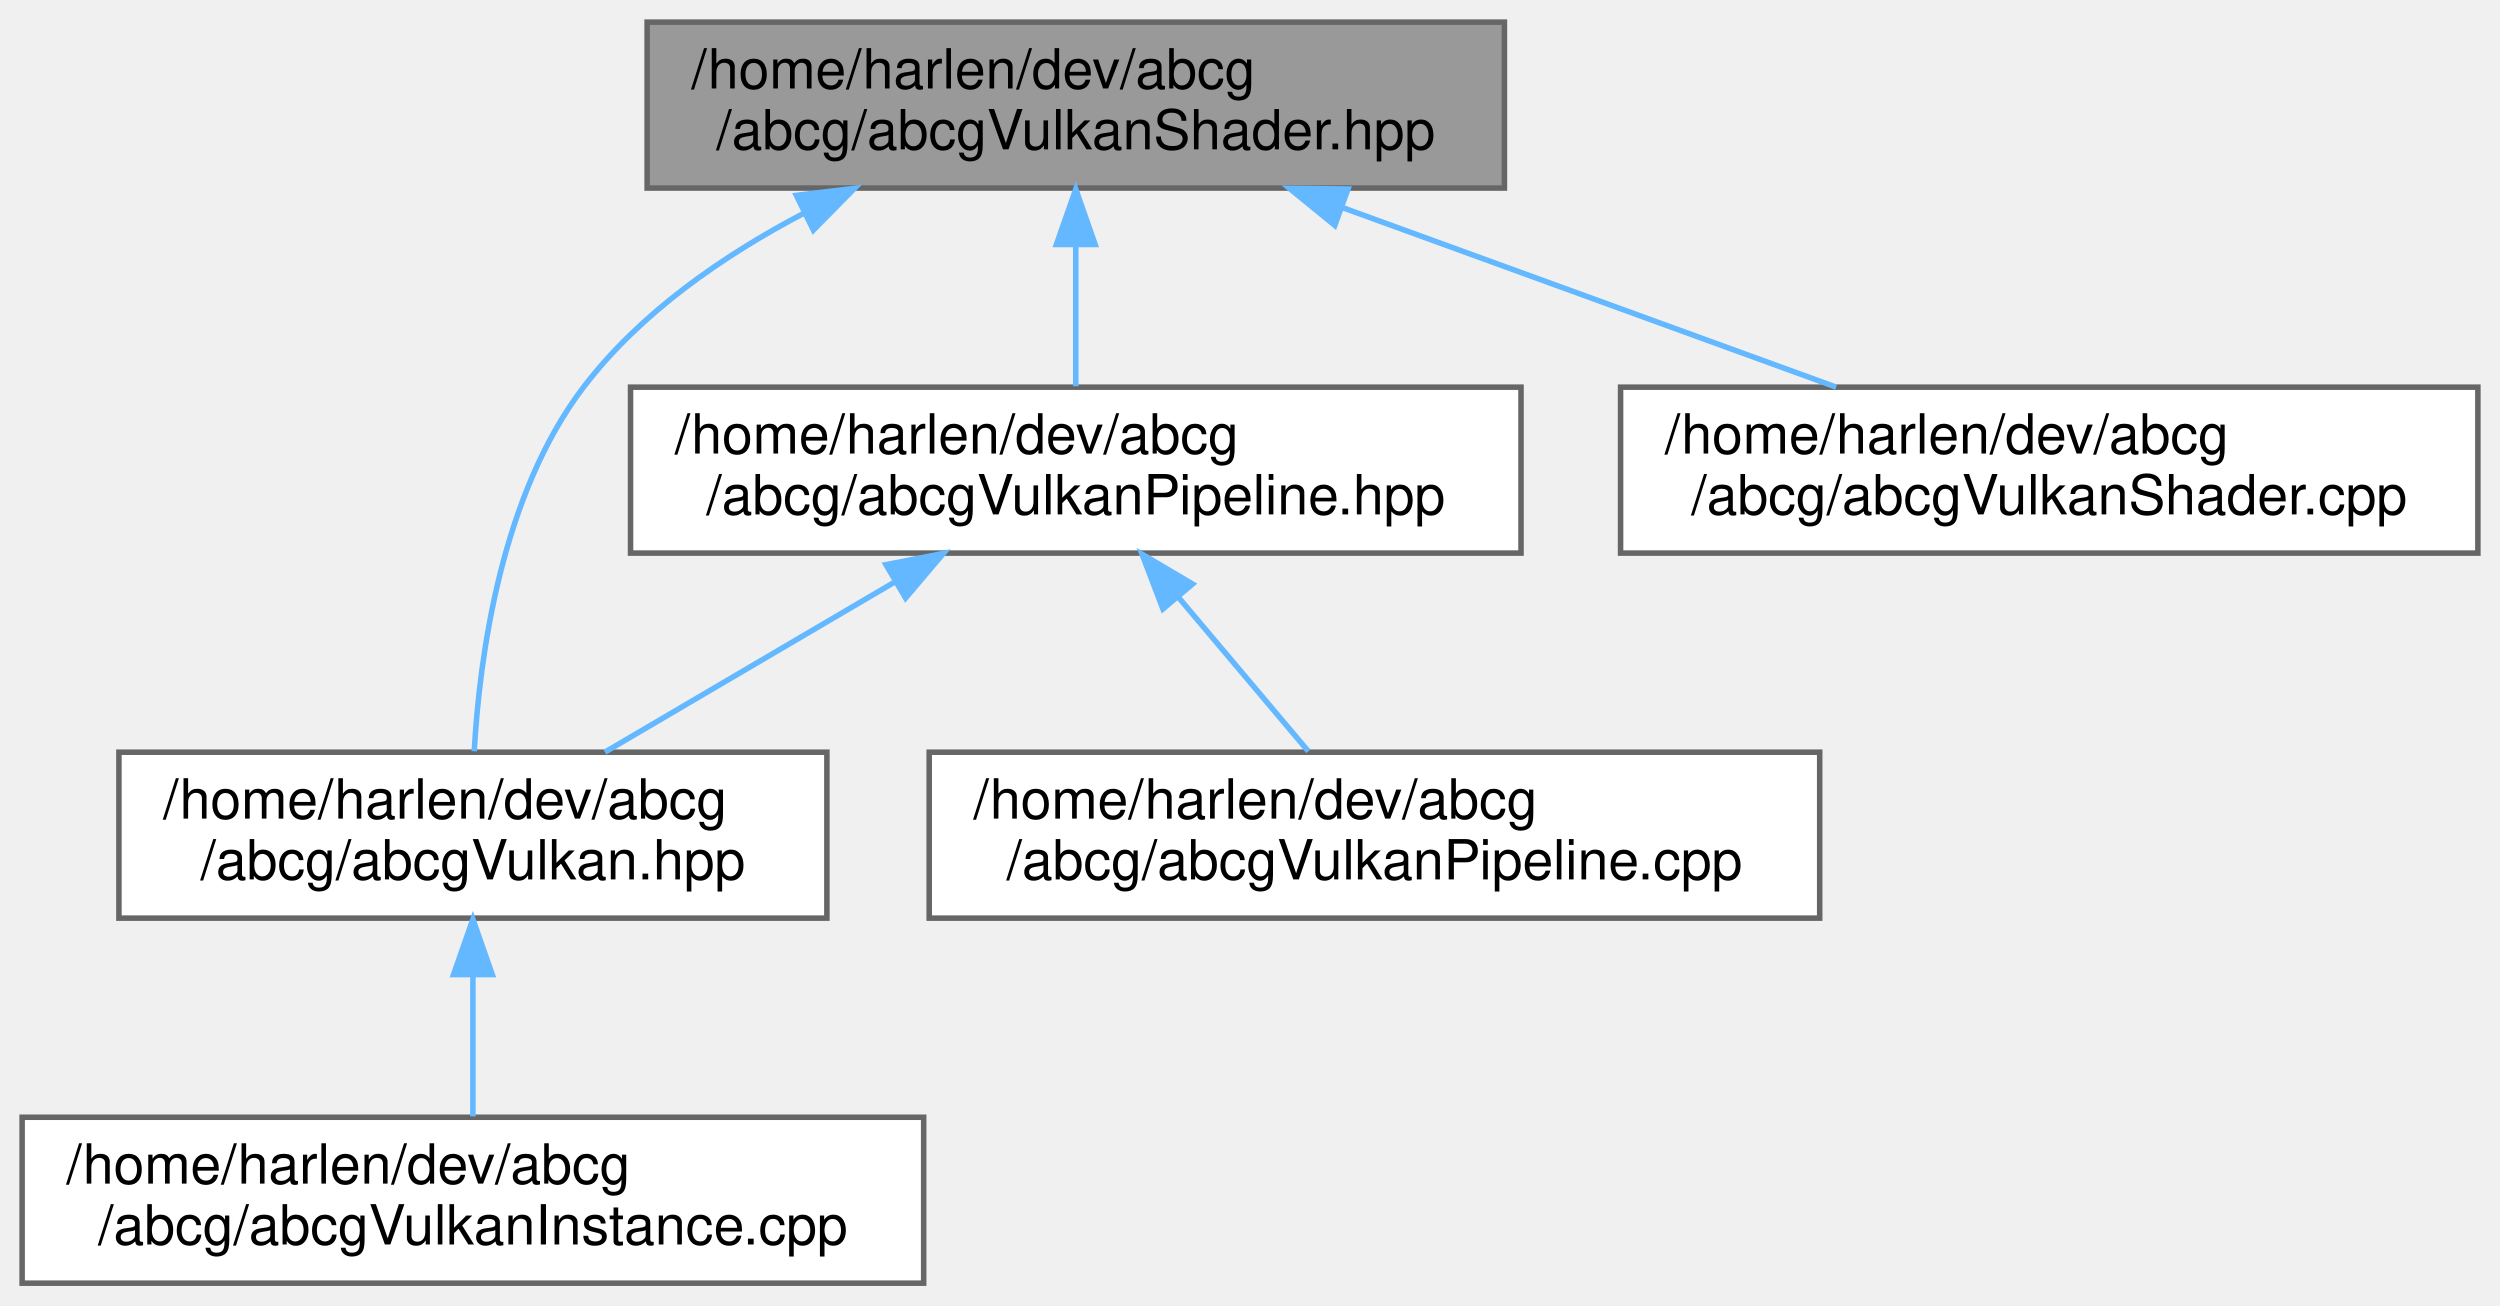
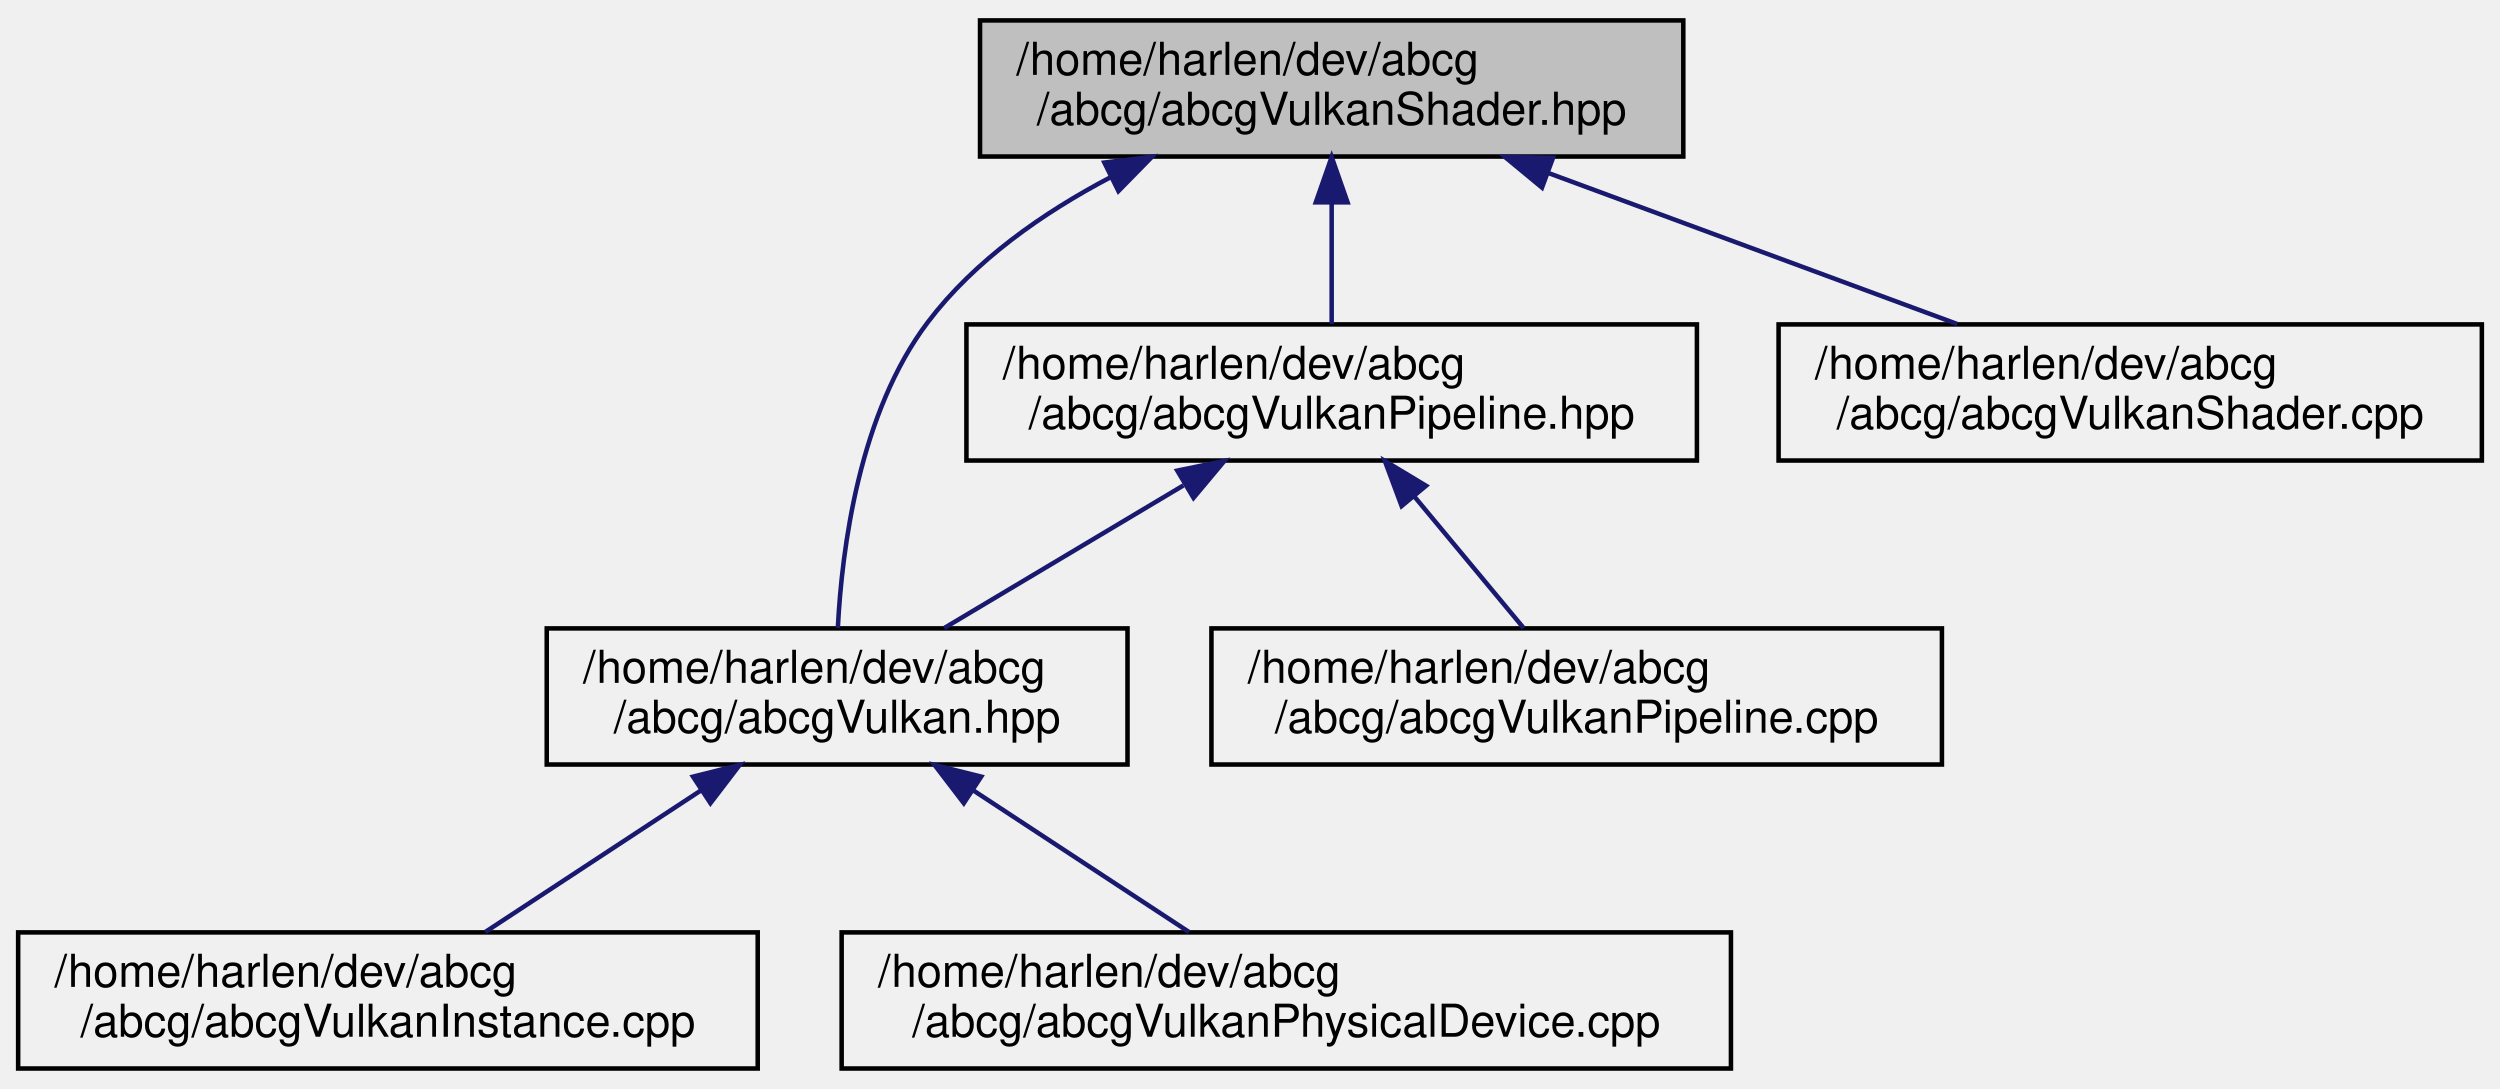
- <svg xmlns="http://www.w3.org/2000/svg" xmlns:xlink="http://www.w3.org/1999/xlink" width="452pt" height="236pt" viewBox="0.00 0.00 452.00 236.00">
-   <g id="graph0" class="graph" transform="scale(1 1) rotate(0) translate(4 232)">
-     <g id="Node000001" class="node">
-       <g id="a_Node000001">
+ <svg xmlns="http://www.w3.org/2000/svg" xmlns:xlink="http://www.w3.org/1999/xlink" width="551pt" height="240pt" viewBox="0.00 0.00 551.00 240.00">
+   <g id="graph0" class="graph" transform="scale(1 1) rotate(0) translate(4 236)">
+     <g id="node1" class="node">
+       <g id="a_node1">
        <a xlink:title="Declaration of helper functions for creating Vulkan shaders.">
-           <polygon fill="#999999" stroke="#666666" points="268,-228 113,-228 113,-198 268,-198 268,-228" />
-           <text text-anchor="start" x="121" y="-216" font-family="Helvetica,sans-Serif" font-size="10.00">/home/harlen/dev/abcg</text>
-           <text text-anchor="middle" x="190.5" y="-205" font-family="Helvetica,sans-Serif" font-size="10.00">/abcg/abcgVulkanShader.hpp</text>
+           <polygon fill="#bfbfbf" stroke="black" points="212,-201.5 212,-231.5 367,-231.5 367,-201.5 212,-201.5" />
+           <text text-anchor="start" x="220" y="-219.5" font-family="Helvetica,sans-Serif" font-size="10.00">/home/harlen/dev/abcg</text>
+           <text text-anchor="middle" x="289.5" y="-208.5" font-family="Helvetica,sans-Serif" font-size="10.00">/abcg/abcgVulkanShader.hpp</text>
        </a>
      </g>
    </g>
-     <g id="Node000002" class="node">
-       <g id="a_Node000002">
+     <g id="node2" class="node">
+       <g id="a_node2">
        <a xlink:href="abcgVulkan_8hpp.html" target="_top" xlink:title="Header file for Vulkan-related functions and classes.">
-           <polygon fill="white" stroke="#666666" points="145.5,-96 17.5,-96 17.5,-66 145.5,-66 145.5,-96" />
-           <text text-anchor="start" x="25.5" y="-84" font-family="Helvetica,sans-Serif" font-size="10.00">/home/harlen/dev/abcg</text>
-           <text text-anchor="middle" x="81.5" y="-73" font-family="Helvetica,sans-Serif" font-size="10.00">/abcg/abcgVulkan.hpp</text>
+           <polygon fill="none" stroke="black" points="116.5,-67.5 116.5,-97.5 244.5,-97.5 244.5,-67.5 116.5,-67.5" />
+           <text text-anchor="start" x="124.5" y="-85.5" font-family="Helvetica,sans-Serif" font-size="10.00">/home/harlen/dev/abcg</text>
+           <text text-anchor="middle" x="180.5" y="-74.5" font-family="Helvetica,sans-Serif" font-size="10.00">/abcg/abcgVulkan.hpp</text>
        </a>
      </g>
    </g>
-     <g id="edge1_Node000001_Node000002" class="edge">
-       <g id="a_edge1_Node000001_Node000002">
-         <a xlink:title=" ">
-           <path fill="none" stroke="#63b8ff" d="M141.4,-193.48C126.68,-185.77 111.74,-175.42 101.5,-162 86.65,-142.54 82.71,-113.38 81.74,-96.17" />
-           <polygon fill="#63b8ff" stroke="#63b8ff" points="139.98,-196.68 150.5,-197.95 143.06,-190.4 139.98,-196.68" />
+     <g id="edge1" class="edge">
+       <path fill="none" stroke="midnightblue" d="M240.75,-196.93C225.9,-189.12 210.8,-178.61 200.5,-165 185.38,-145.02 181.55,-115.09 180.66,-97.61" />
+       <polygon fill="midnightblue" stroke="midnightblue" points="239.4,-200.17 249.92,-201.46 242.5,-193.89 239.4,-200.17" />
+     </g>
+     <g id="node5" class="node">
+       <g id="a_node5">
+         <a xlink:href="abcgVulkanPipeline_8hpp.html" target="_top" xlink:title="Header file of abcg::VulkanPipeline.">
+           <polygon fill="none" stroke="black" points="209,-134.5 209,-164.5 370,-164.5 370,-134.5 209,-134.5" />
+           <text text-anchor="start" x="217" y="-152.5" font-family="Helvetica,sans-Serif" font-size="10.00">/home/harlen/dev/abcg</text>
+           <text text-anchor="middle" x="289.5" y="-141.5" font-family="Helvetica,sans-Serif" font-size="10.00">/abcg/abcgVulkanPipeline.hpp</text>
        </a>
      </g>
    </g>
-     <g id="Node000004" class="node">
-       <g id="a_Node000004">
-         <a xlink:href="abcgVulkanPipeline_8hpp.html" target="_top" xlink:title="Header file of abcg::VulkanPipeline.">
-           <polygon fill="white" stroke="#666666" points="271,-162 110,-162 110,-132 271,-132 271,-162" />
-           <text text-anchor="start" x="118" y="-150" font-family="Helvetica,sans-Serif" font-size="10.00">/home/harlen/dev/abcg</text>
-           <text text-anchor="middle" x="190.5" y="-139" font-family="Helvetica,sans-Serif" font-size="10.00">/abcg/abcgVulkanPipeline.hpp</text>
+     <g id="edge4" class="edge">
+       <path fill="none" stroke="midnightblue" d="M289.5,-191.11C289.5,-182.15 289.5,-172.32 289.5,-164.58" />
+       <polygon fill="midnightblue" stroke="midnightblue" points="286,-191.4 289.5,-201.4 293,-191.4 286,-191.4" />
+     </g>
+     <g id="node7" class="node">
+       <g id="a_node7">
+         <a xlink:href="abcgVulkanShader_8cpp.html" target="_top" xlink:title="Definition of helper functions for creating Vulkan shaders.">
+           <polygon fill="none" stroke="black" points="388,-134.5 388,-164.5 543,-164.5 543,-134.5 388,-134.5" />
+           <text text-anchor="start" x="396" y="-152.5" font-family="Helvetica,sans-Serif" font-size="10.00">/home/harlen/dev/abcg</text>
+           <text text-anchor="middle" x="465.5" y="-141.5" font-family="Helvetica,sans-Serif" font-size="10.00">/abcg/abcgVulkanShader.cpp</text>
        </a>
      </g>
    </g>
-     <g id="edge3_Node000001_Node000004" class="edge">
-       <g id="a_edge3_Node000001_Node000004">
-         <a xlink:title=" ">
-           <path fill="none" stroke="#63b8ff" d="M190.5,-187.54C190.5,-178.96 190.5,-169.61 190.5,-162.16" />
-           <polygon fill="#63b8ff" stroke="#63b8ff" points="187,-187.8 190.5,-197.8 194,-187.8 187,-187.8" />
+     <g id="edge7" class="edge">
+       <path fill="none" stroke="midnightblue" d="M337.38,-197.82C365.67,-187.37 400.99,-174.32 427.39,-164.58" />
+       <polygon fill="midnightblue" stroke="midnightblue" points="335.86,-194.65 327.69,-201.4 338.28,-201.21 335.86,-194.65" />
+     </g>
+     <g id="node3" class="node">
+       <g id="a_node3">
+         <a xlink:href="abcgVulkanInstance_8cpp.html" target="_top" xlink:title="Definition of abcg::VulkanInstance.">
+           <polygon fill="none" stroke="black" points="0,-0.5 0,-30.5 163,-30.5 163,-0.5 0,-0.5" />
+           <text text-anchor="start" x="8" y="-18.5" font-family="Helvetica,sans-Serif" font-size="10.00">/home/harlen/dev/abcg</text>
+           <text text-anchor="middle" x="81.5" y="-7.5" font-family="Helvetica,sans-Serif" font-size="10.00">/abcg/abcgVulkanInstance.cpp</text>
        </a>
      </g>
    </g>
-     <g id="Node000006" class="node">
-       <g id="a_Node000006">
-         <a xlink:href="abcgVulkanShader_8cpp.html" target="_top" xlink:title="Definition of helper functions for creating Vulkan shaders.">
-           <polygon fill="white" stroke="#666666" points="444,-162 289,-162 289,-132 444,-132 444,-162" />
-           <text text-anchor="start" x="297" y="-150" font-family="Helvetica,sans-Serif" font-size="10.00">/home/harlen/dev/abcg</text>
-           <text text-anchor="middle" x="366.5" y="-139" font-family="Helvetica,sans-Serif" font-size="10.00">/abcg/abcgVulkanShader.cpp</text>
+     <g id="edge2" class="edge">
+       <path fill="none" stroke="midnightblue" d="M150.39,-61.73C135.08,-51.68 116.81,-39.68 102.94,-30.58" />
+       <polygon fill="midnightblue" stroke="midnightblue" points="148.74,-64.83 159.02,-67.4 152.58,-58.98 148.74,-64.83" />
+     </g>
+     <g id="node4" class="node">
+       <g id="a_node4">
+         <a xlink:href="abcgVulkanPhysicalDevice_8cpp.html" target="_top" xlink:title="Definition of abcg::VulkanPhysicalDevice.">
+           <polygon fill="none" stroke="black" points="181.5,-0.5 181.5,-30.5 377.5,-30.5 377.5,-0.5 181.5,-0.5" />
+           <text text-anchor="start" x="189.5" y="-18.5" font-family="Helvetica,sans-Serif" font-size="10.00">/home/harlen/dev/abcg</text>
+           <text text-anchor="middle" x="279.5" y="-7.5" font-family="Helvetica,sans-Serif" font-size="10.00">/abcg/abcgVulkanPhysicalDevice.cpp</text>
        </a>
      </g>
    </g>
-     <g id="edge6_Node000001_Node000006" class="edge">
-       <g id="a_edge6_Node000001_Node000006">
-         <a xlink:title=" ">
-           <path fill="none" stroke="#63b8ff" d="M238.74,-194.46C266.82,-184.25 301.74,-171.55 327.97,-162.01" />
-           <polygon fill="#63b8ff" stroke="#63b8ff" points="237.33,-191.25 229.12,-197.95 239.72,-197.83 237.33,-191.25" />
+     <g id="edge3" class="edge">
+       <path fill="none" stroke="midnightblue" d="M210.61,-61.73C225.92,-51.68 244.19,-39.68 258.06,-30.58" />
+       <polygon fill="midnightblue" stroke="midnightblue" points="208.42,-58.98 201.98,-67.4 212.26,-64.83 208.42,-58.98" />
+     </g>
+     <g id="edge5" class="edge">
+       <path fill="none" stroke="midnightblue" d="M256.83,-129.02C239.86,-118.9 219.52,-106.77 204.11,-97.58" />
+       <polygon fill="midnightblue" stroke="midnightblue" points="255.47,-132.28 265.85,-134.4 259.05,-126.27 255.47,-132.28" />
+     </g>
+     <g id="node6" class="node">
+       <g id="a_node6">
+         <a xlink:href="abcgVulkanPipeline_8cpp.html" target="_top" xlink:title="Definition of abcg::VulkanPipeline.">
+           <polygon fill="none" stroke="black" points="263,-67.5 263,-97.5 424,-97.5 424,-67.5 263,-67.5" />
+           <text text-anchor="start" x="271" y="-85.5" font-family="Helvetica,sans-Serif" font-size="10.00">/home/harlen/dev/abcg</text>
+           <text text-anchor="middle" x="343.5" y="-74.5" font-family="Helvetica,sans-Serif" font-size="10.00">/abcg/abcgVulkanPipeline.cpp</text>
        </a>
      </g>
    </g>
-     <g id="Node000003" class="node">
-       <g id="a_Node000003">
-         <a xlink:href="abcgVulkanInstance_8cpp.html" target="_top" xlink:title="Definition of abcg::VulkanInstance.">
-           <polygon fill="white" stroke="#666666" points="163,-30 0,-30 0,0 163,0 163,-30" />
-           <text text-anchor="start" x="8" y="-18" font-family="Helvetica,sans-Serif" font-size="10.00">/home/harlen/dev/abcg</text>
-           <text text-anchor="middle" x="81.5" y="-7" font-family="Helvetica,sans-Serif" font-size="10.00">/abcg/abcgVulkanInstance.cpp</text>
-         </a>
-       </g>
-     </g>
-     <g id="edge2_Node000002_Node000003" class="edge">
-       <g id="a_edge2_Node000002_Node000003">
-         <a xlink:title=" ">
-           <path fill="none" stroke="#63b8ff" d="M81.5,-55.54C81.5,-46.96 81.5,-37.61 81.5,-30.16" />
-           <polygon fill="#63b8ff" stroke="#63b8ff" points="78,-55.8 81.5,-65.8 85,-55.8 78,-55.8" />
-         </a>
-       </g>
-     </g>
-     <g id="edge4_Node000004_Node000002" class="edge">
-       <g id="a_edge4_Node000004_Node000002">
-         <a xlink:title=" ">
-           <path fill="none" stroke="#63b8ff" d="M157.62,-126.69C140.79,-116.82 120.69,-105.01 105.36,-96.01" />
-           <polygon fill="#63b8ff" stroke="#63b8ff" points="156.18,-129.91 166.58,-131.95 159.73,-123.87 156.18,-129.91" />
-         </a>
-       </g>
-     </g>
-     <g id="Node000005" class="node">
-       <g id="a_Node000005">
-         <a xlink:href="abcgVulkanPipeline_8cpp.html" target="_top" xlink:title="Definition of abcg::VulkanPipeline.">
-           <polygon fill="white" stroke="#666666" points="325,-96 164,-96 164,-66 325,-66 325,-96" />
-           <text text-anchor="start" x="172" y="-84" font-family="Helvetica,sans-Serif" font-size="10.00">/home/harlen/dev/abcg</text>
-           <text text-anchor="middle" x="244.5" y="-73" font-family="Helvetica,sans-Serif" font-size="10.00">/abcg/abcgVulkanPipeline.cpp</text>
-         </a>
-       </g>
-     </g>
-     <g id="edge5_Node000004_Node000005" class="edge">
-       <g id="a_edge5_Node000004_Node000005">
-         <a xlink:title=" ">
-           <path fill="none" stroke="#63b8ff" d="M208.99,-124.09C216.78,-114.85 225.63,-104.36 232.55,-96.16" />
-           <polygon fill="#63b8ff" stroke="#63b8ff" points="206.26,-121.9 202.48,-131.8 211.61,-126.41 206.26,-121.9" />
-         </a>
-       </g>
+     <g id="edge6" class="edge">
+       <path fill="none" stroke="midnightblue" d="M307.82,-126.45C315.75,-116.9 324.8,-106 331.81,-97.58" />
+       <polygon fill="midnightblue" stroke="midnightblue" points="304.92,-124.47 301.22,-134.4 310.3,-128.94 304.92,-124.47" />
    </g>
  </g>
</svg>
